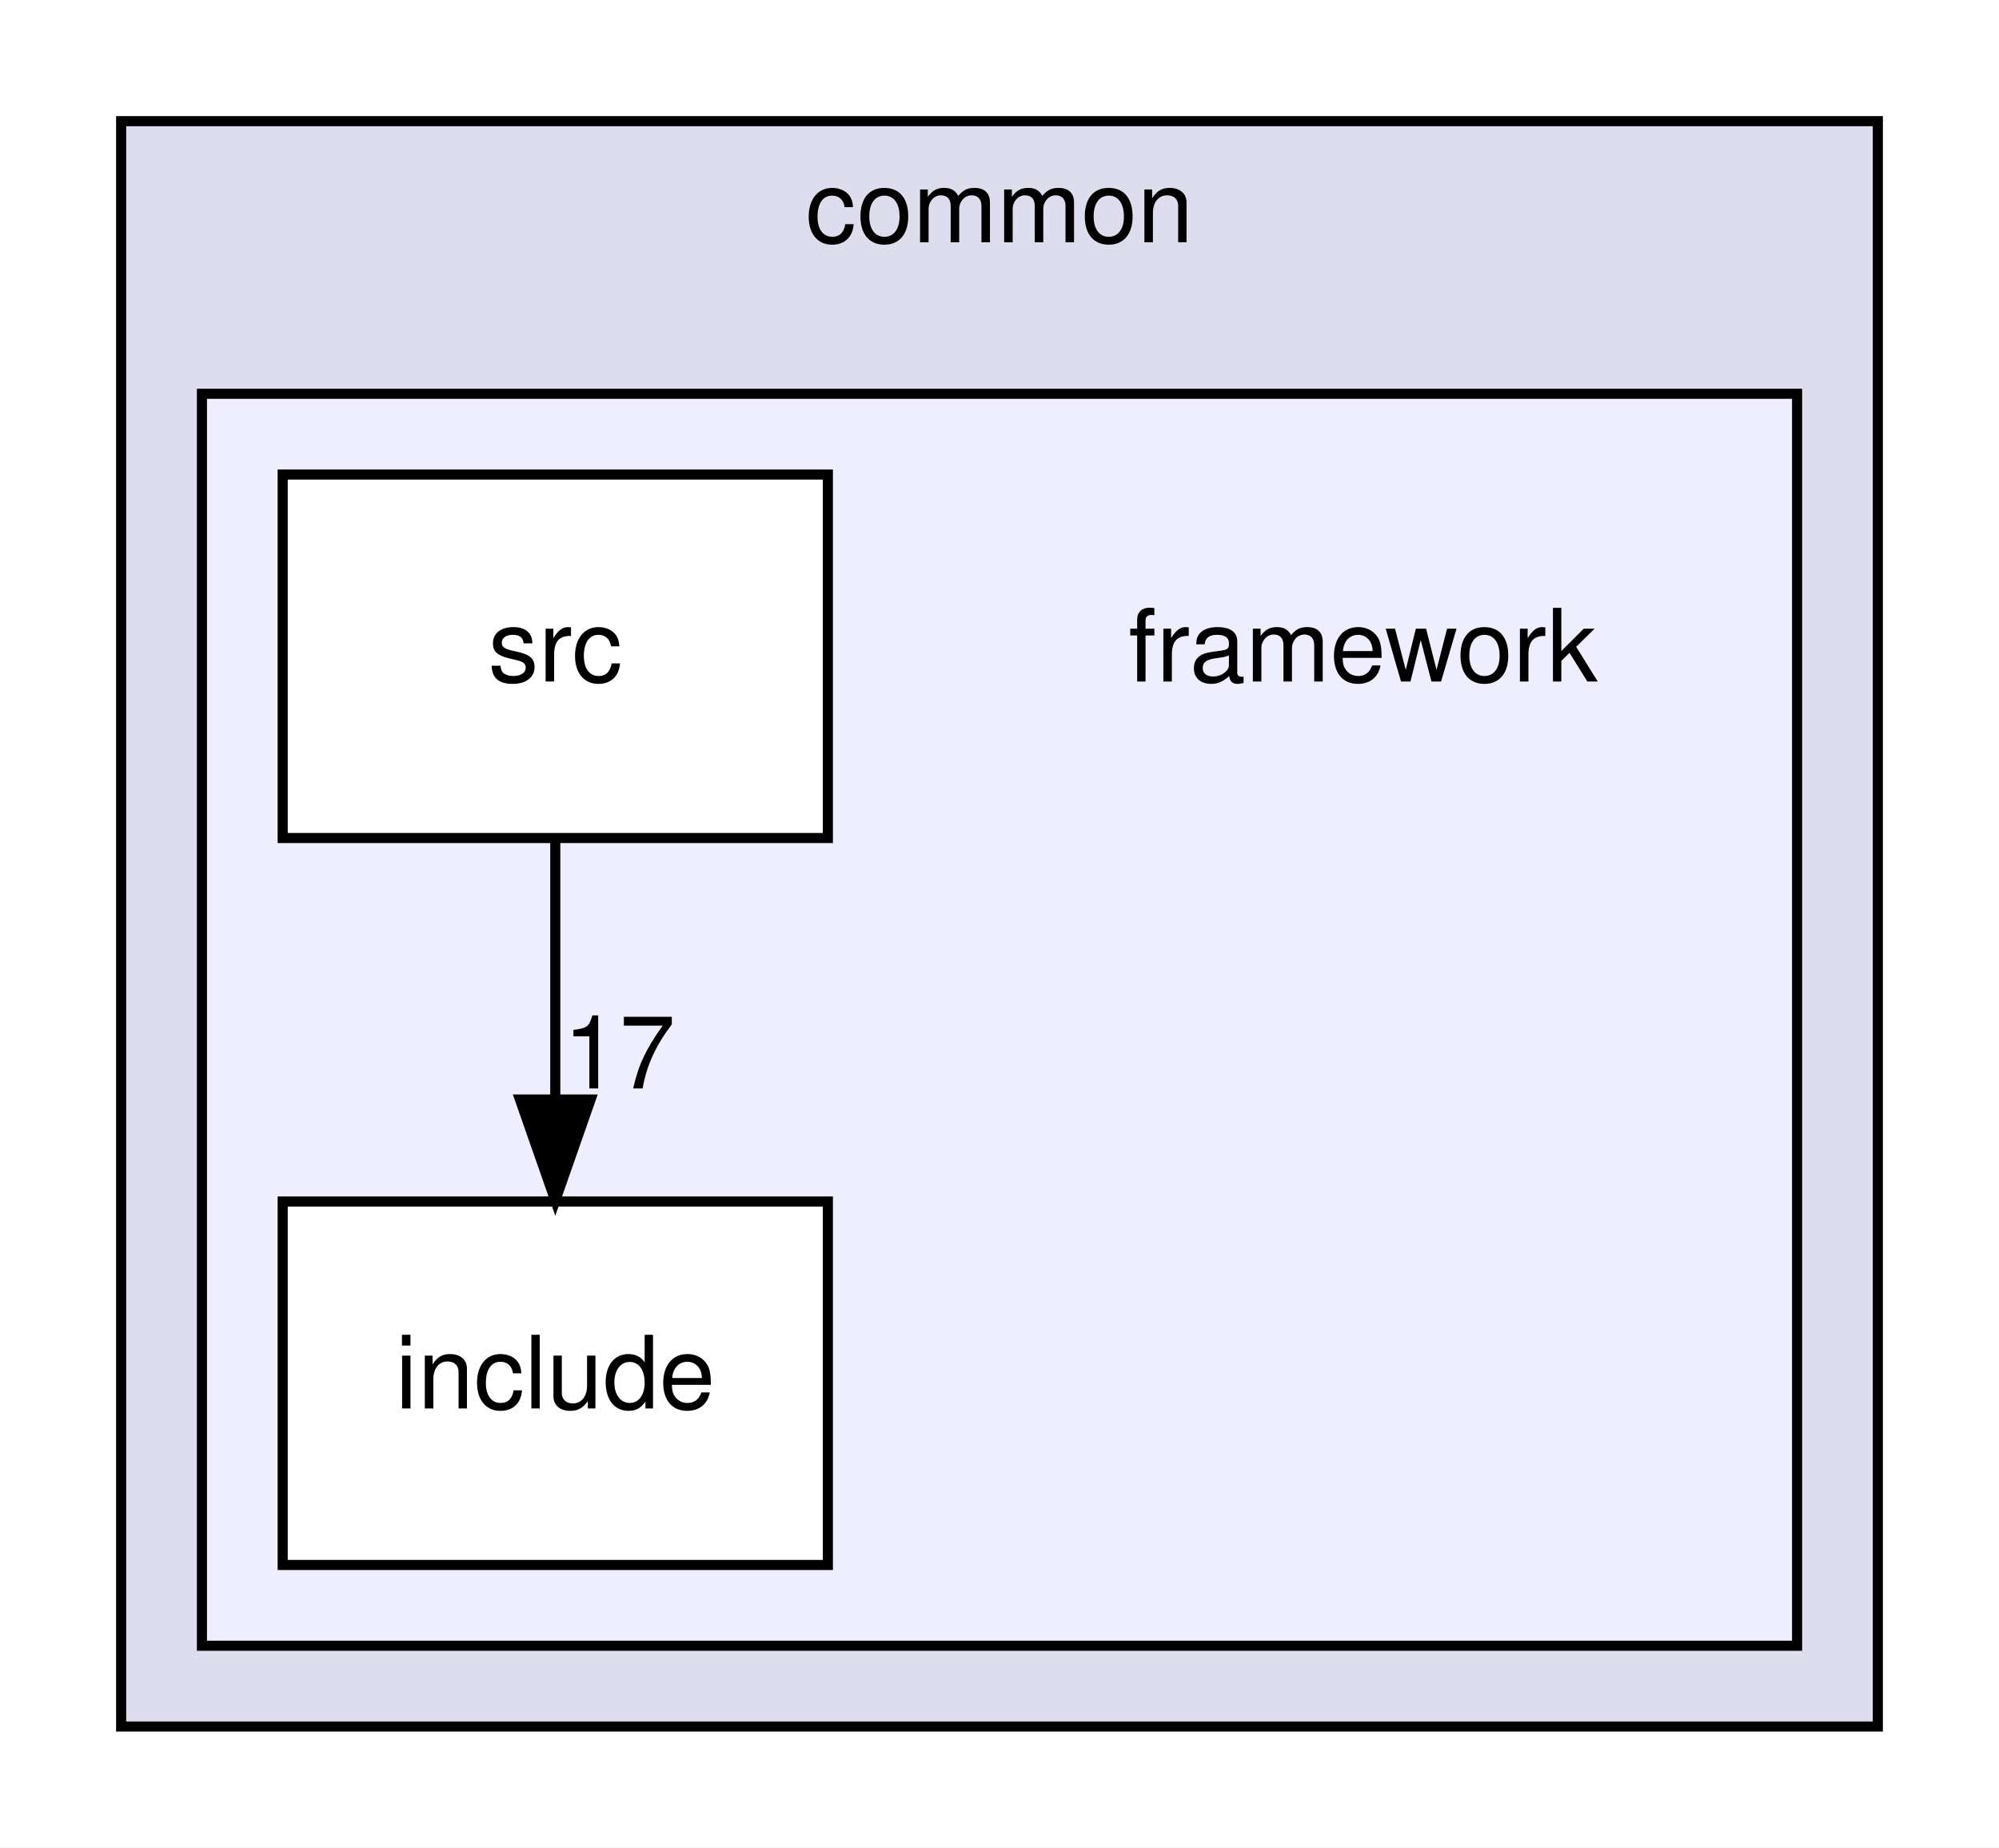
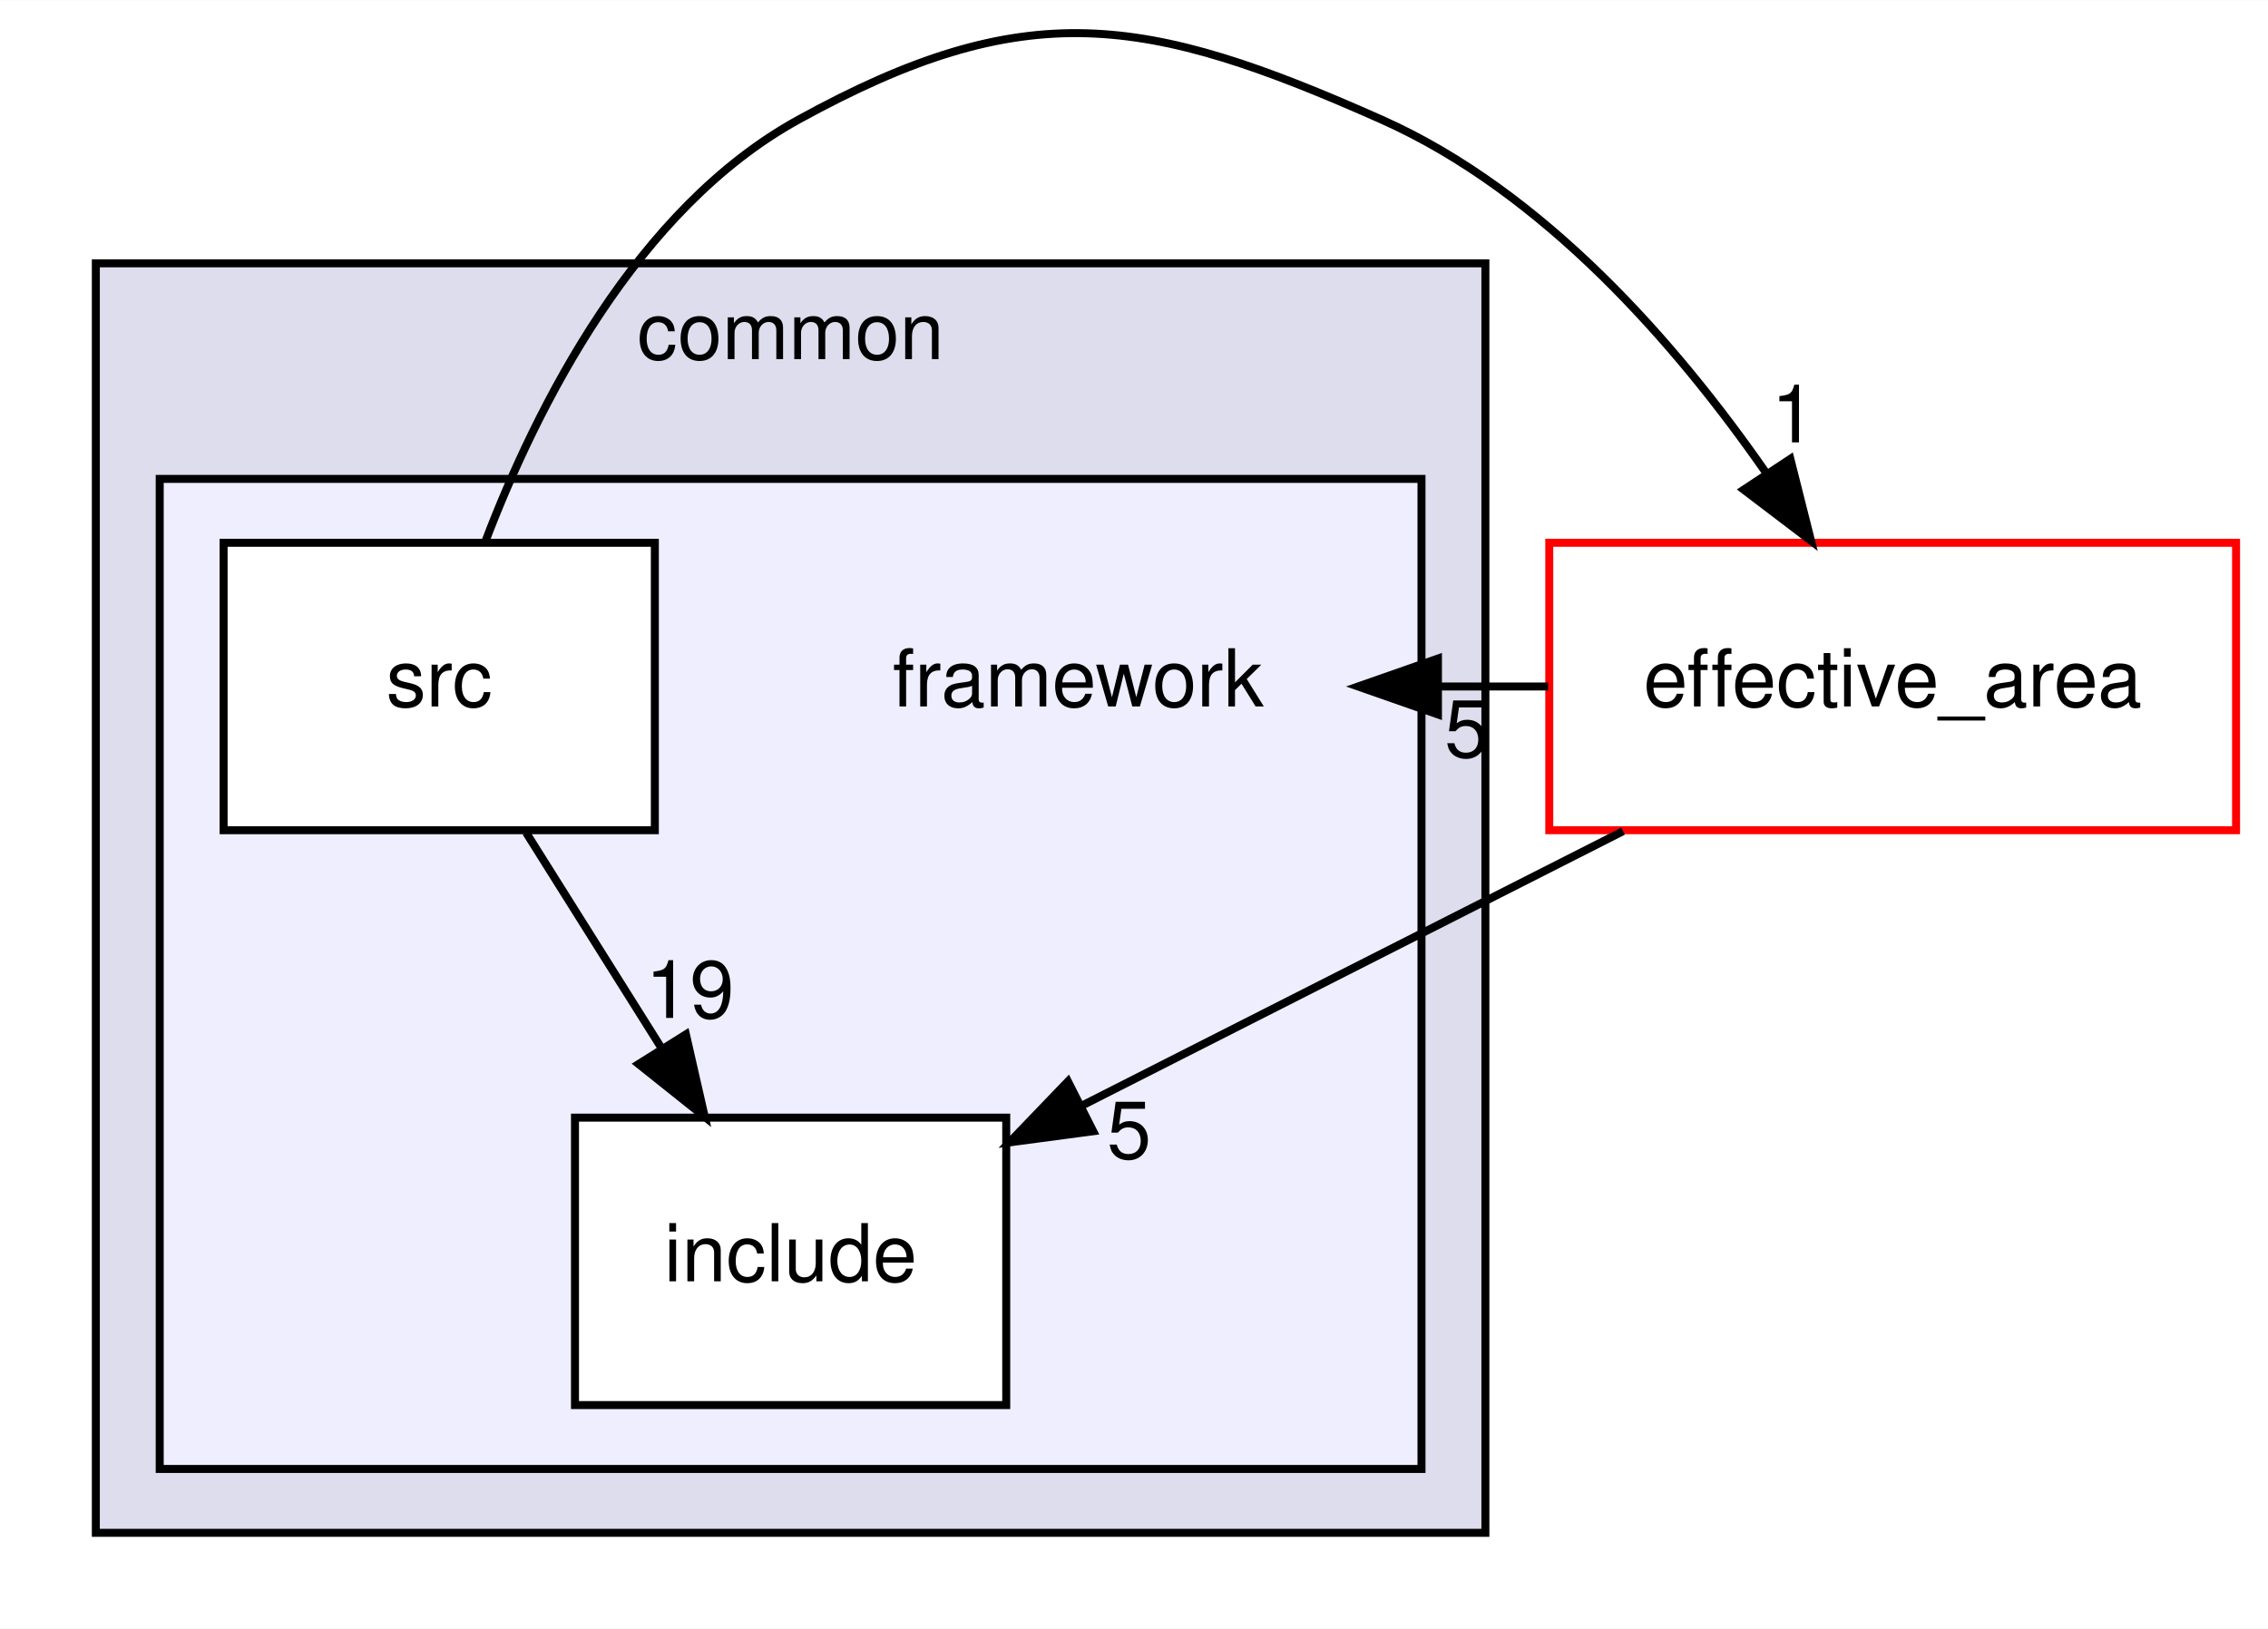
- <svg xmlns="http://www.w3.org/2000/svg" xmlns:xlink="http://www.w3.org/1999/xlink" width="198pt" height="183pt" viewBox="0.00 0.00 198.00 183.00">
-   <g id="graph0" class="graph" transform="scale(1 1) rotate(0) translate(4 179)">
-     <polygon fill="white" stroke="transparent" points="-4,4 -4,-179 194,-179 194,4 -4,4" />
+ <svg xmlns="http://www.w3.org/2000/svg" xmlns:xlink="http://www.w3.org/1999/xlink" width="284pt" height="204pt" viewBox="0.00 0.00 284.00 203.96">
+   <g id="graph0" class="graph" transform="scale(1 1) rotate(0) translate(4 199.96)">
+     <polygon fill="white" stroke="transparent" points="-4,4 -4,-199.96 280,-199.96 280,4 -4,4" />
    <g id="clust1" class="cluster">
      <g id="a_clust1">
        <a xlink:href="dir_bdd9a5d540de89e9fe90efdfc6973a4f.html" target="_top" xlink:title="common">
          <polygon fill="#ddddee" stroke="black" points="8,-8 8,-167 182,-167 182,-8 8,-8" />
          <text text-anchor="middle" x="95" y="-155" font-family="Helvetica,sans-Serif" font-size="10.00">common</text>
        </a>
      </g>
    </g>
    <g id="clust2" class="cluster">
      <g id="a_clust2">
        <a xlink:href="dir_864f292c5cbb4a74180810cb2e80dd5b.html" target="_top">
          <polygon fill="#eeeeff" stroke="black" points="16,-16 16,-140 174,-140 174,-16 16,-16" />
        </a>
      </g>
    </g>
    <g id="node1" class="node">
      <text text-anchor="middle" x="131" y="-111.5" font-family="Helvetica,sans-Serif" font-size="10.00">framework</text>
    </g>
    <g id="node2" class="node">
      <g id="a_node2">
        <a xlink:href="dir_1bc21981797ed08ef994409d474646cd.html" target="_top" xlink:title="include">
-           <polygon fill="white" stroke="black" points="78,-60 24,-60 24,-24 78,-24 78,-60" />
-           <text text-anchor="middle" x="51" y="-39.5" font-family="Helvetica,sans-Serif" font-size="10.00">include</text>
+           <polygon fill="white" stroke="black" points="122,-60 68,-60 68,-24 122,-24 122,-60" />
+           <text text-anchor="middle" x="95" y="-39.5" font-family="Helvetica,sans-Serif" font-size="10.00">include</text>
        </a>
      </g>
    </g>
    <g id="node3" class="node">
      <g id="a_node3">
        <a xlink:href="dir_5c9994549f1b04962ce70143cf697342.html" target="_top" xlink:title="src">
          <polygon fill="white" stroke="black" points="78,-132 24,-132 24,-96 78,-96 78,-132" />
          <text text-anchor="middle" x="51" y="-111.5" font-family="Helvetica,sans-Serif" font-size="10.00">src</text>
        </a>
      </g>
    </g>
+     <g id="edge2" class="edge">
+       <path fill="none" stroke="black" d="M61.88,-95.7C66.99,-87.56 73.2,-77.69 78.84,-68.7" />
+       <polygon fill="black" stroke="black" points="81.89,-70.43 84.25,-60.1 75.96,-66.71 81.89,-70.43" />
+       <g id="a_edge2-headlabel">
+         <a xlink:href="dir_000002_000003.html" target="_top" xlink:title="19">
+           <text text-anchor="middle" x="82.38" y="-72.49" font-family="Helvetica,sans-Serif" font-size="10.00">19</text>
+         </a>
+       </g>
+     </g>
+     <g id="node4" class="node">
+       <g id="a_node4">
+         <a xlink:href="dir_0508a806709bbb036eb481438c5edd07.html" target="_top" xlink:title="effective_area">
+           <polygon fill="white" stroke="red" points="276,-132 190,-132 190,-96 276,-96 276,-132" />
+           <text text-anchor="middle" x="233" y="-111.5" font-family="Helvetica,sans-Serif" font-size="10.00">effective_area</text>
+         </a>
+       </g>
+     </g>
    <g id="edge1" class="edge">
-       <path fill="none" stroke="black" d="M51,-95.7C51,-87.98 51,-78.71 51,-70.11" />
-       <polygon fill="black" stroke="black" points="54.5,-70.1 51,-60.1 47.5,-70.1 54.5,-70.1" />
+       <path fill="none" stroke="black" d="M56.73,-132.04C63.23,-149.14 75.67,-173.82 96,-185 124.43,-200.64 139.36,-198.19 169,-185 189.34,-175.95 205.94,-156.89 217.13,-140.79" />
+       <polygon fill="black" stroke="black" points="220.19,-142.51 222.78,-132.24 214.35,-138.65 220.19,-142.51" />
      <g id="a_edge1-headlabel">
-         <a xlink:href="dir_000002_000003.html" target="_top" xlink:title="17">
-           <text text-anchor="middle" x="57.34" y="-71.2" font-family="Helvetica,sans-Serif" font-size="10.00">17</text>
+         <a xlink:href="dir_000002_000006.html" target="_top" xlink:title="1">
+           <text text-anchor="middle" x="220.58" y="-144.57" font-family="Helvetica,sans-Serif" font-size="10.00">1</text>
+         </a>
+       </g>
+     </g>
+     <g id="edge4" class="edge">
+       <path fill="none" stroke="black" d="M189.86,-114C185.27,-114 180.69,-114 176.1,-114" />
+       <polygon fill="black" stroke="black" points="176.06,-110.5 166.06,-114 176.06,-117.5 176.06,-110.5" />
+       <g id="a_edge4-headlabel">
+         <a xlink:href="dir_000006_000001.html" target="_top" xlink:title="5">
+           <text text-anchor="middle" x="179.66" y="-105.16" font-family="Helvetica,sans-Serif" font-size="10.00">5</text>
+         </a>
+       </g>
+     </g>
+     <g id="edge3" class="edge">
+       <path fill="none" stroke="black" d="M199.24,-95.88C178.67,-85.44 152.38,-72.1 131.35,-61.44" />
+       <polygon fill="black" stroke="black" points="132.89,-58.3 122.39,-56.9 129.73,-64.54 132.89,-58.3" />
+       <g id="a_edge3-headlabel">
+         <a xlink:href="dir_000006_000003.html" target="_top" xlink:title="5">
+           <text text-anchor="middle" x="137.39" y="-54.89" font-family="Helvetica,sans-Serif" font-size="10.00">5</text>
        </a>
      </g>
    </g>
  </g>
</svg>
